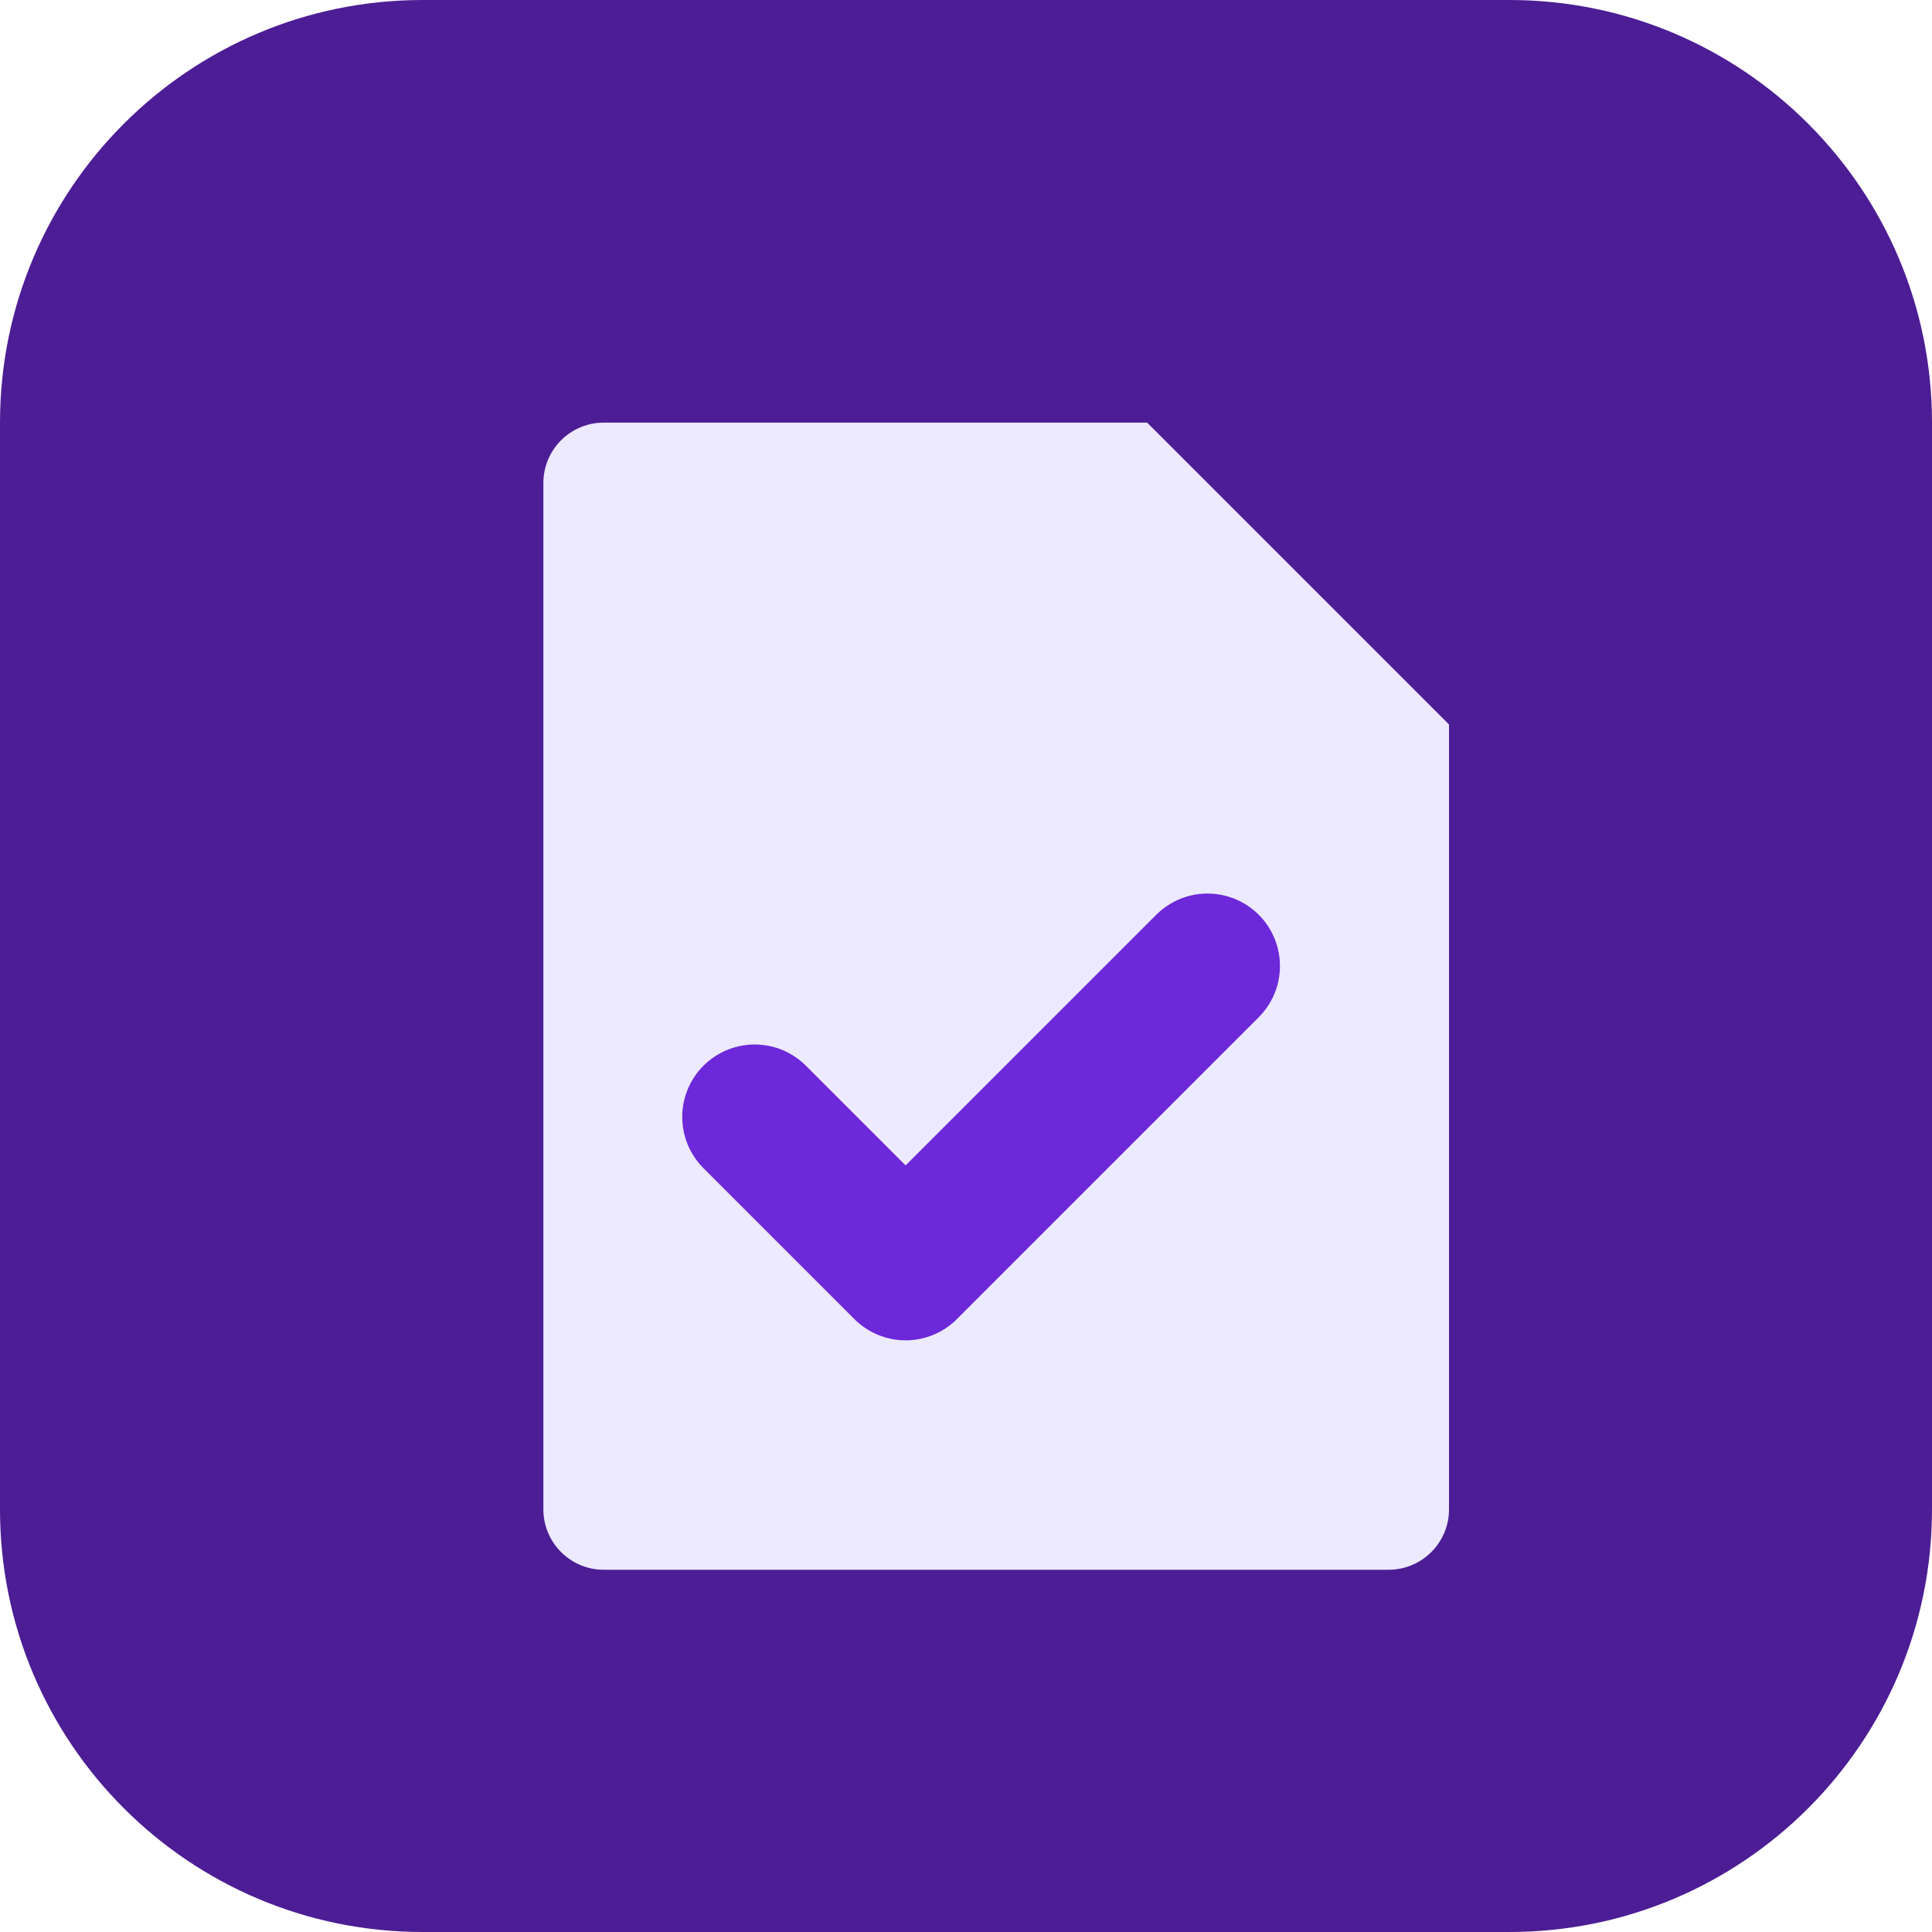
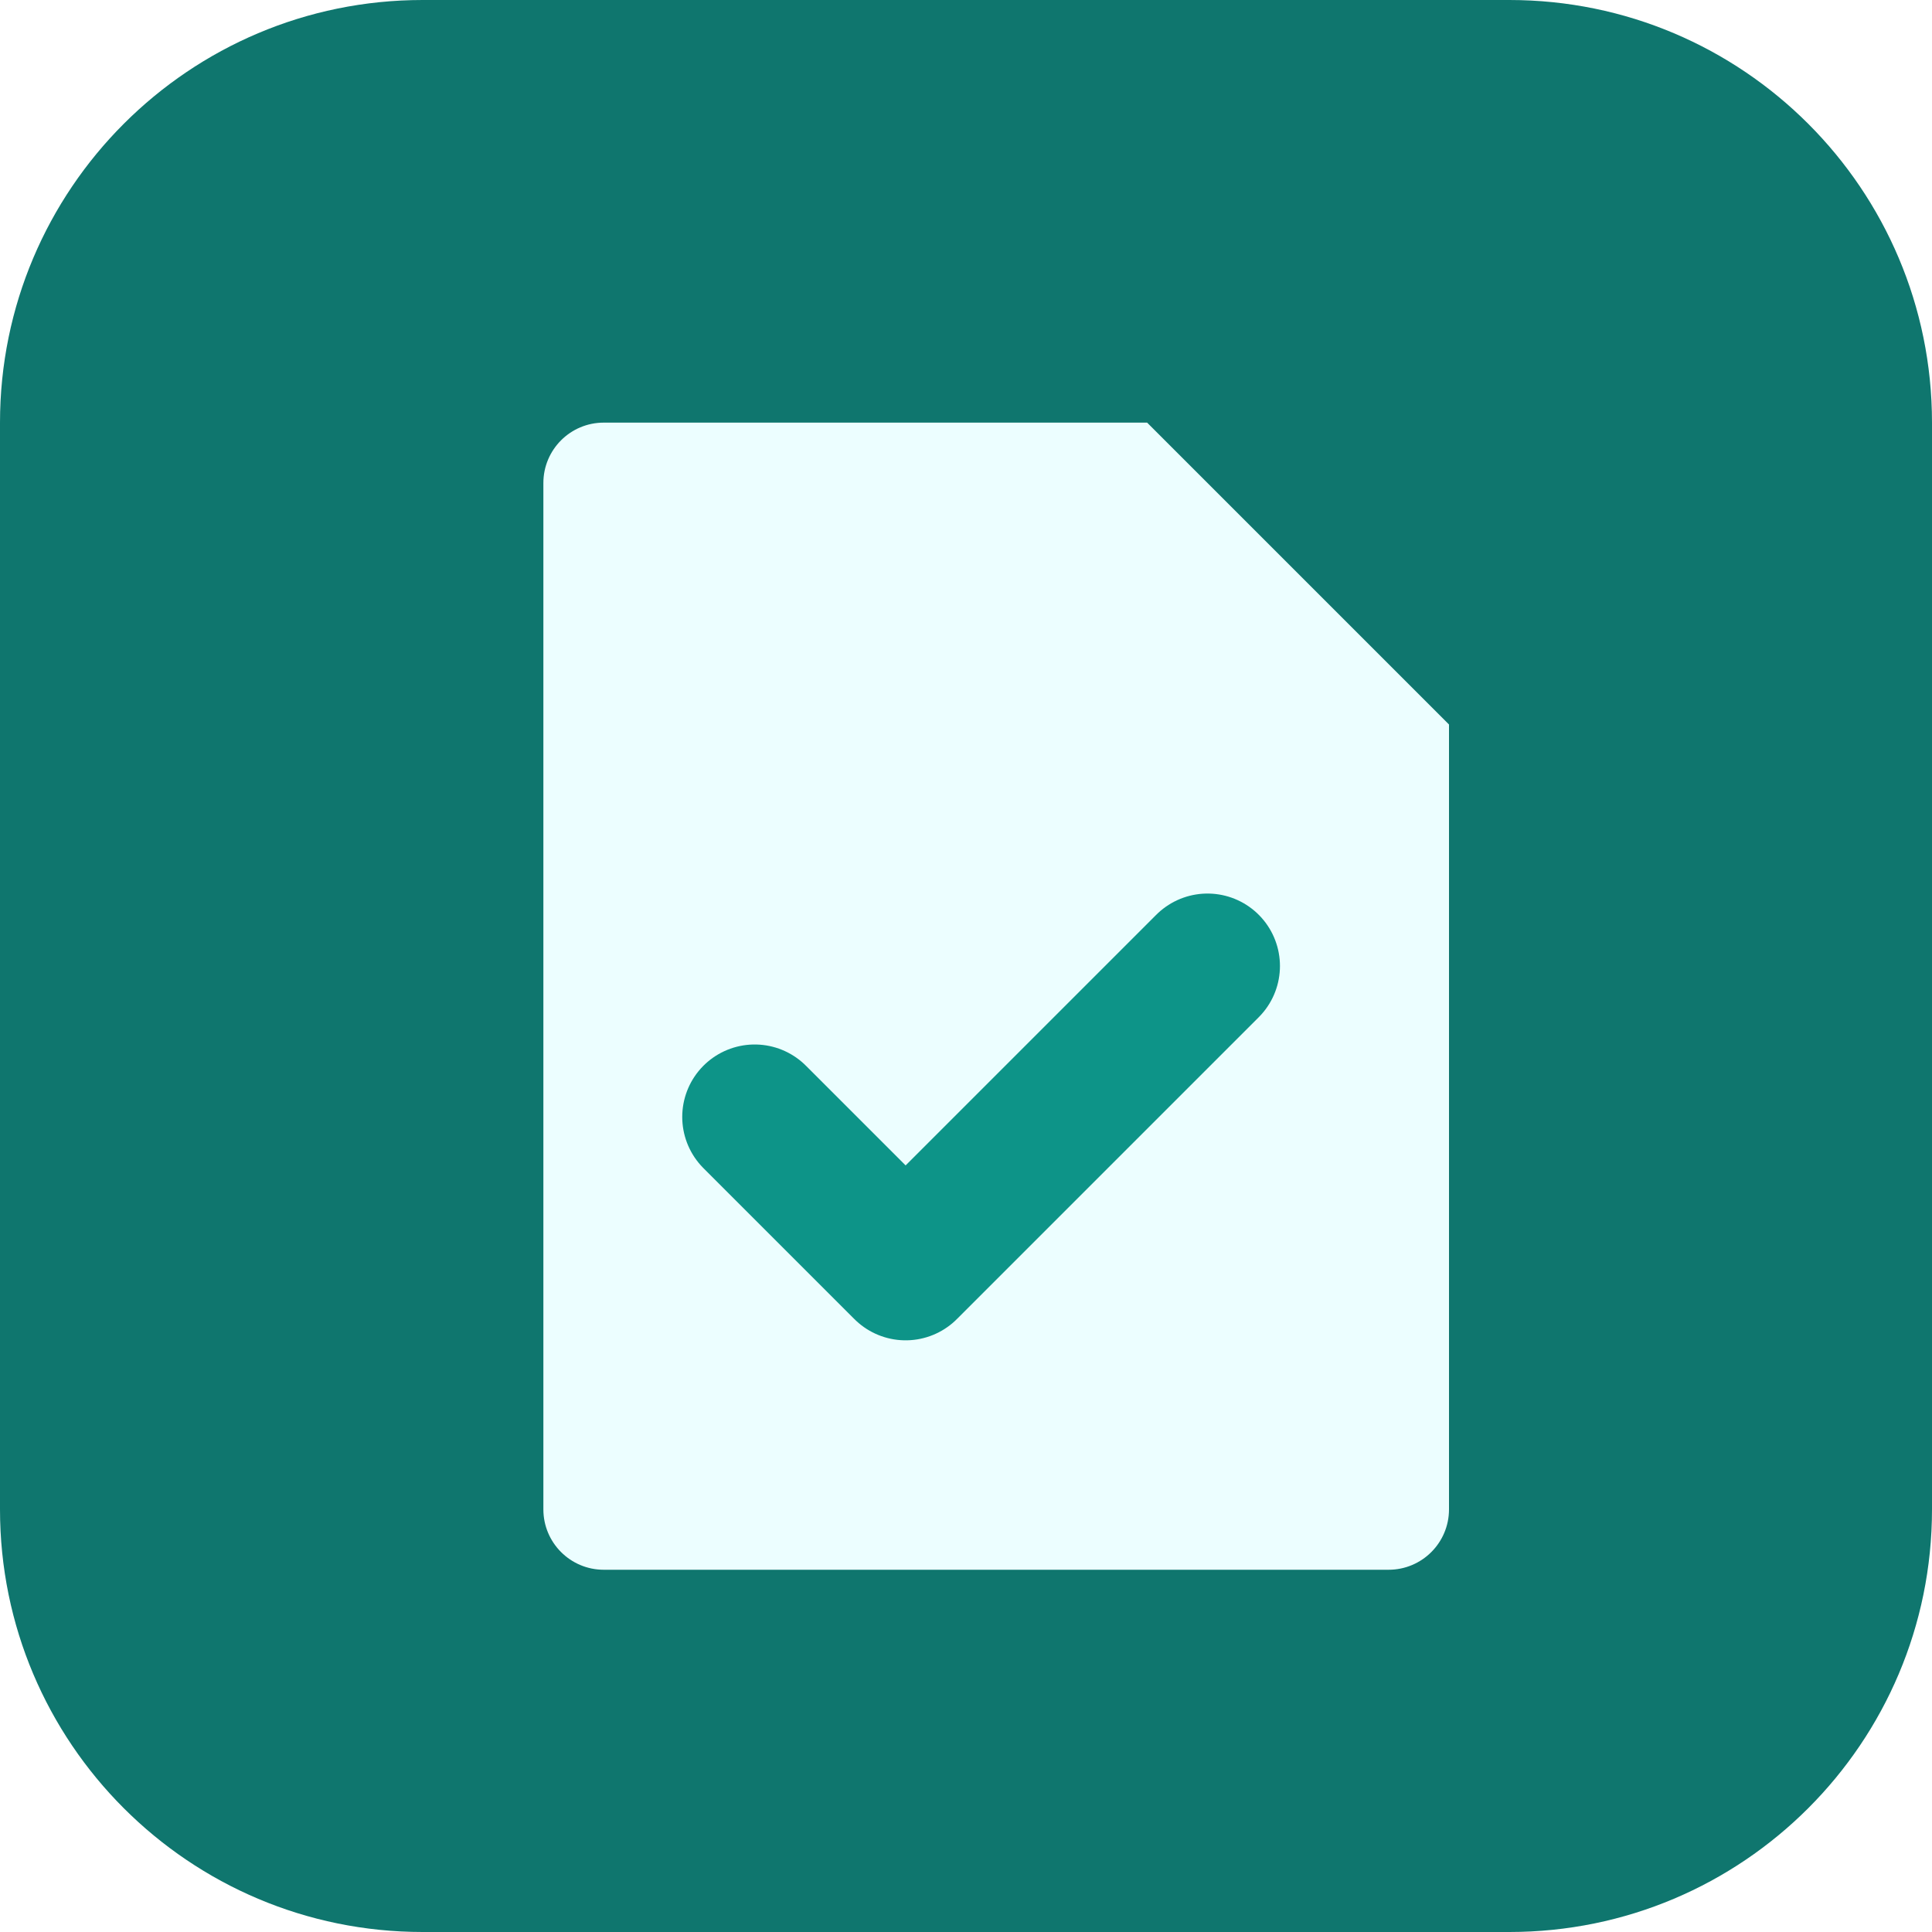
<svg xmlns="http://www.w3.org/2000/svg" viewBox="0 0 32 32">
-   <rect width="32" height="32" rx="7" fill="#4c1d95" />
-   <path d="M10 7h9l5 5v13a1 1 0 0 1-1 1H10a1 1 0 0 1-1-1V8a1 1 0 0 1 1-1z" fill="#ede9fe" />
-   <path d="M12.5 18.5l2.5 2.5 5-5" stroke="#6d28d9" stroke-width="2.4" fill="none" stroke-linecap="round" stroke-linejoin="round" />
+   <rect width="32" height="32" rx="7" fill="#0f766e" />
+   <path d="M10 7h9l5 5v13a1 1 0 0 1-1 1H10a1 1 0 0 1-1-1V8a1 1 0 0 1 1-1z" fill="#ecfeff" />
+   <path d="M12.5 18.5l2.5 2.5 5-5" stroke="#0d9488" stroke-width="2.4" fill="none" stroke-linecap="round" stroke-linejoin="round" />
</svg>
